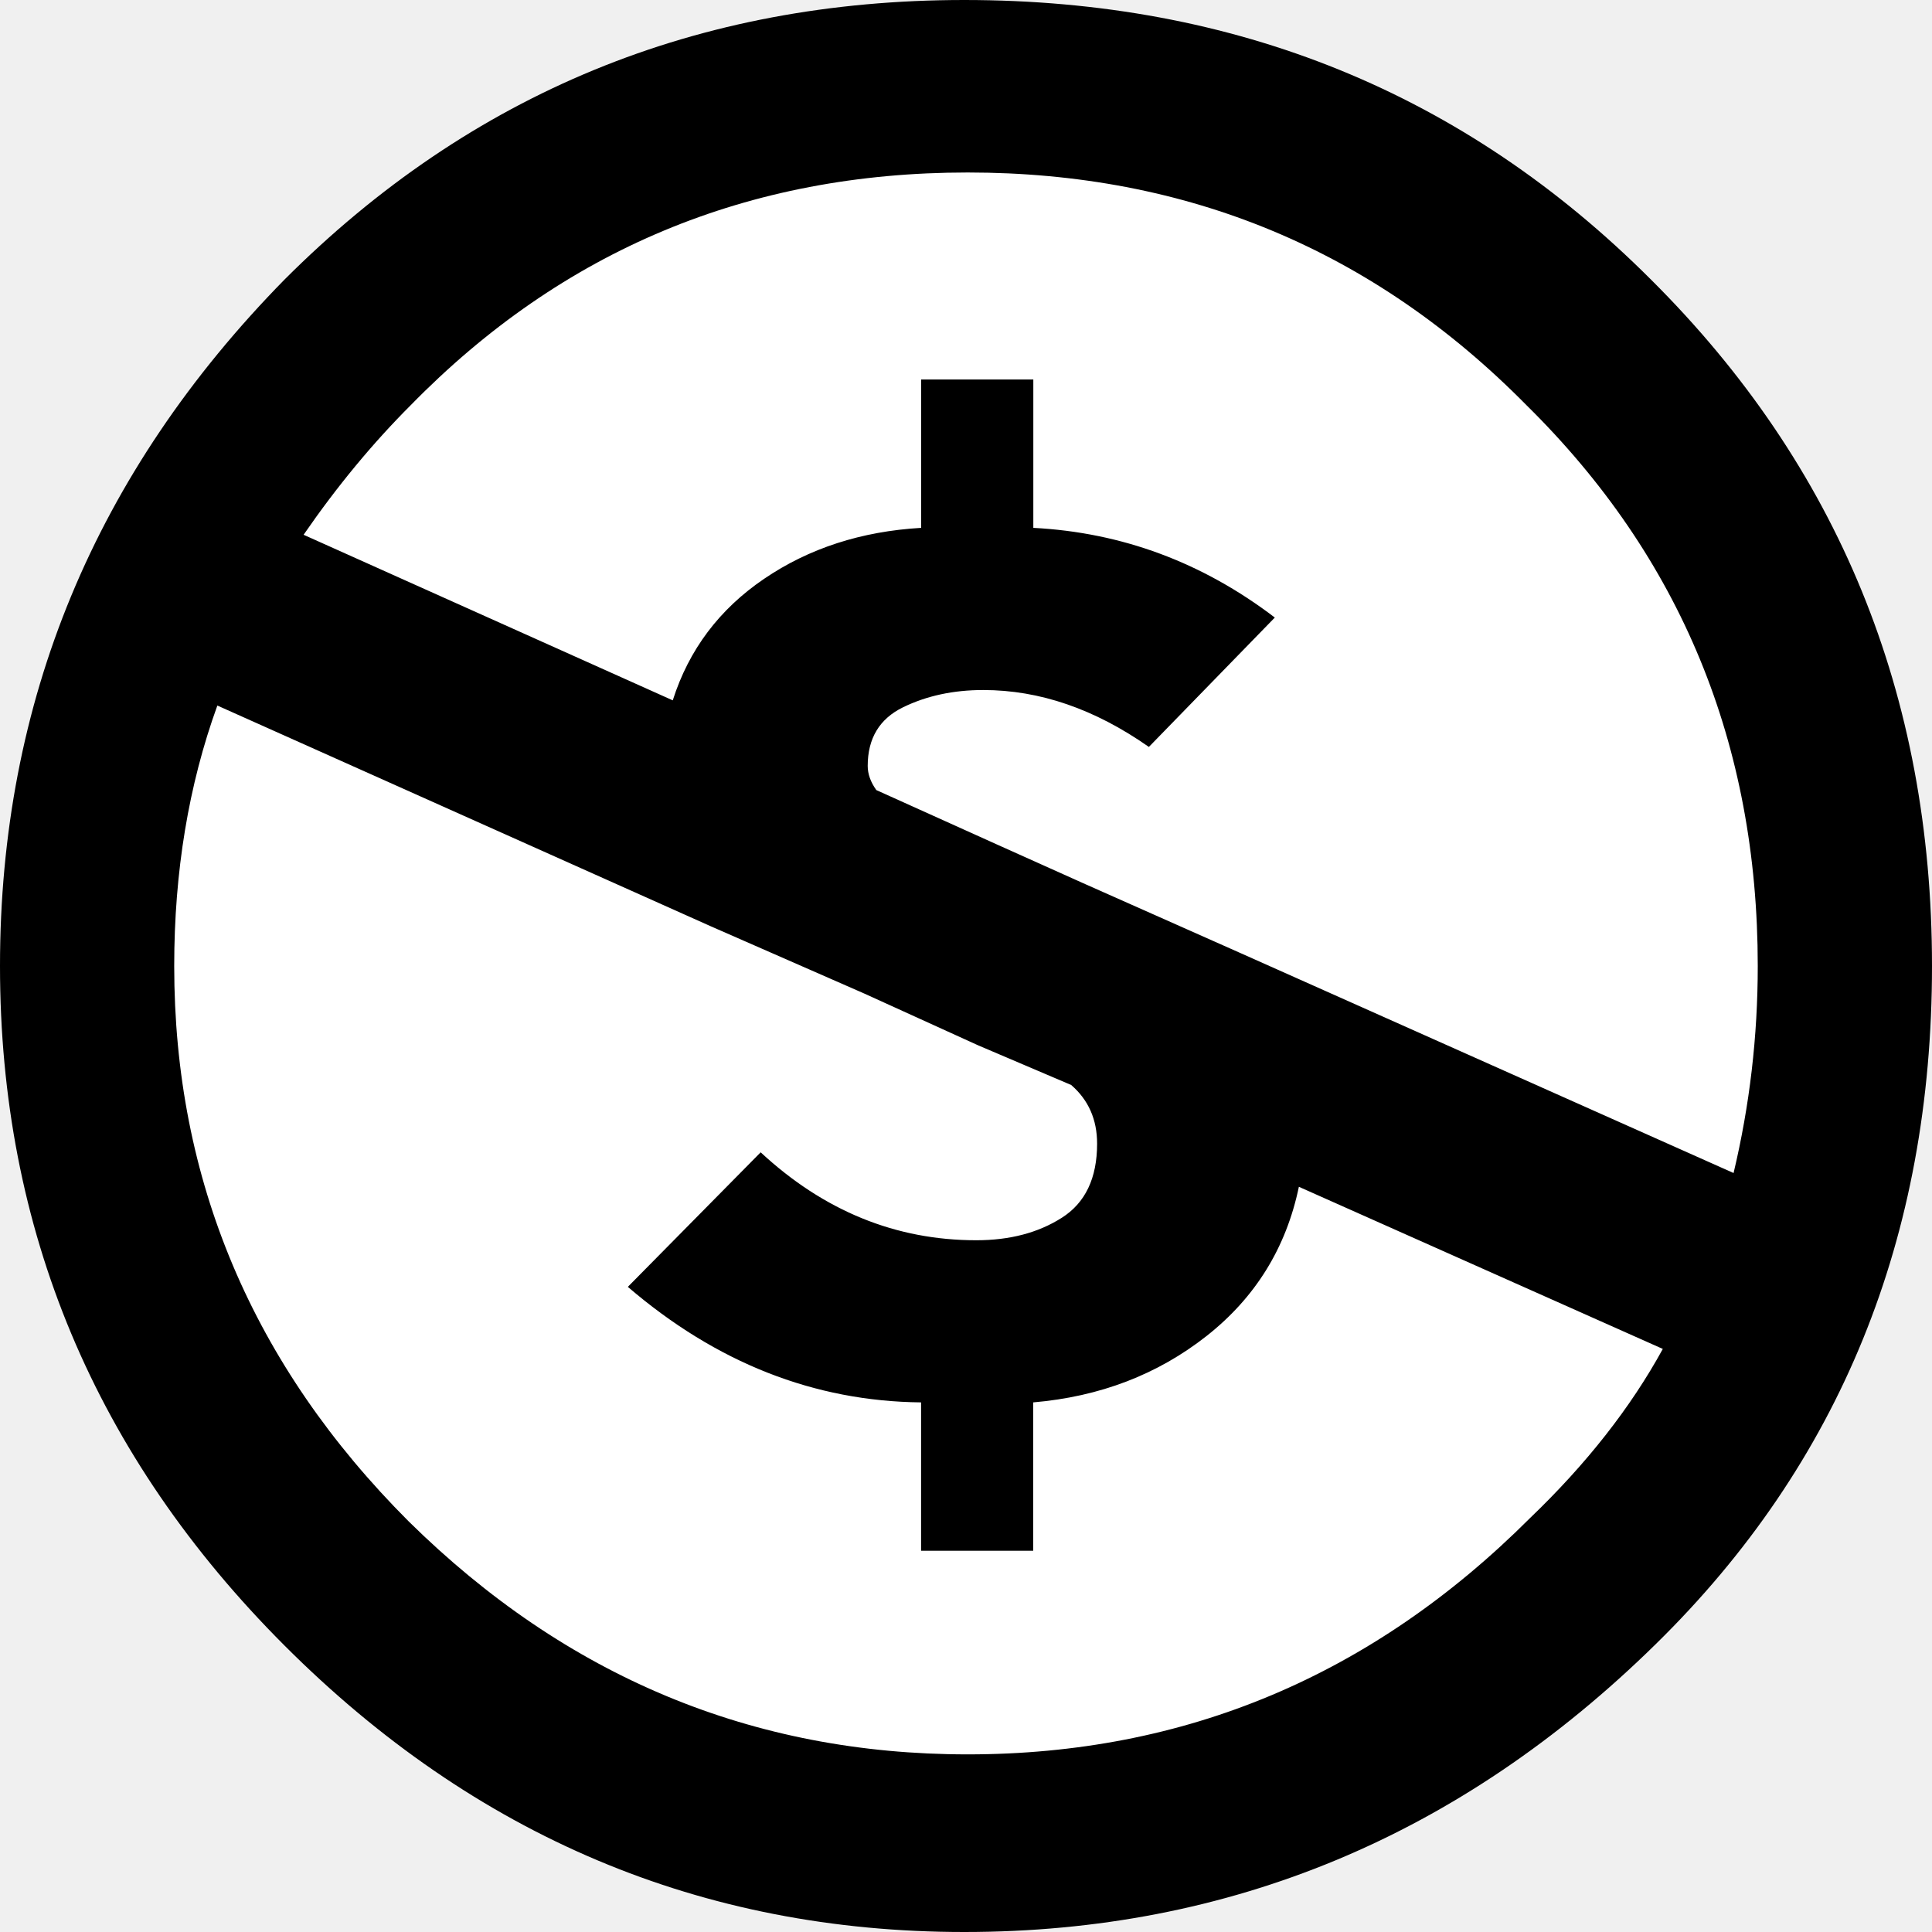
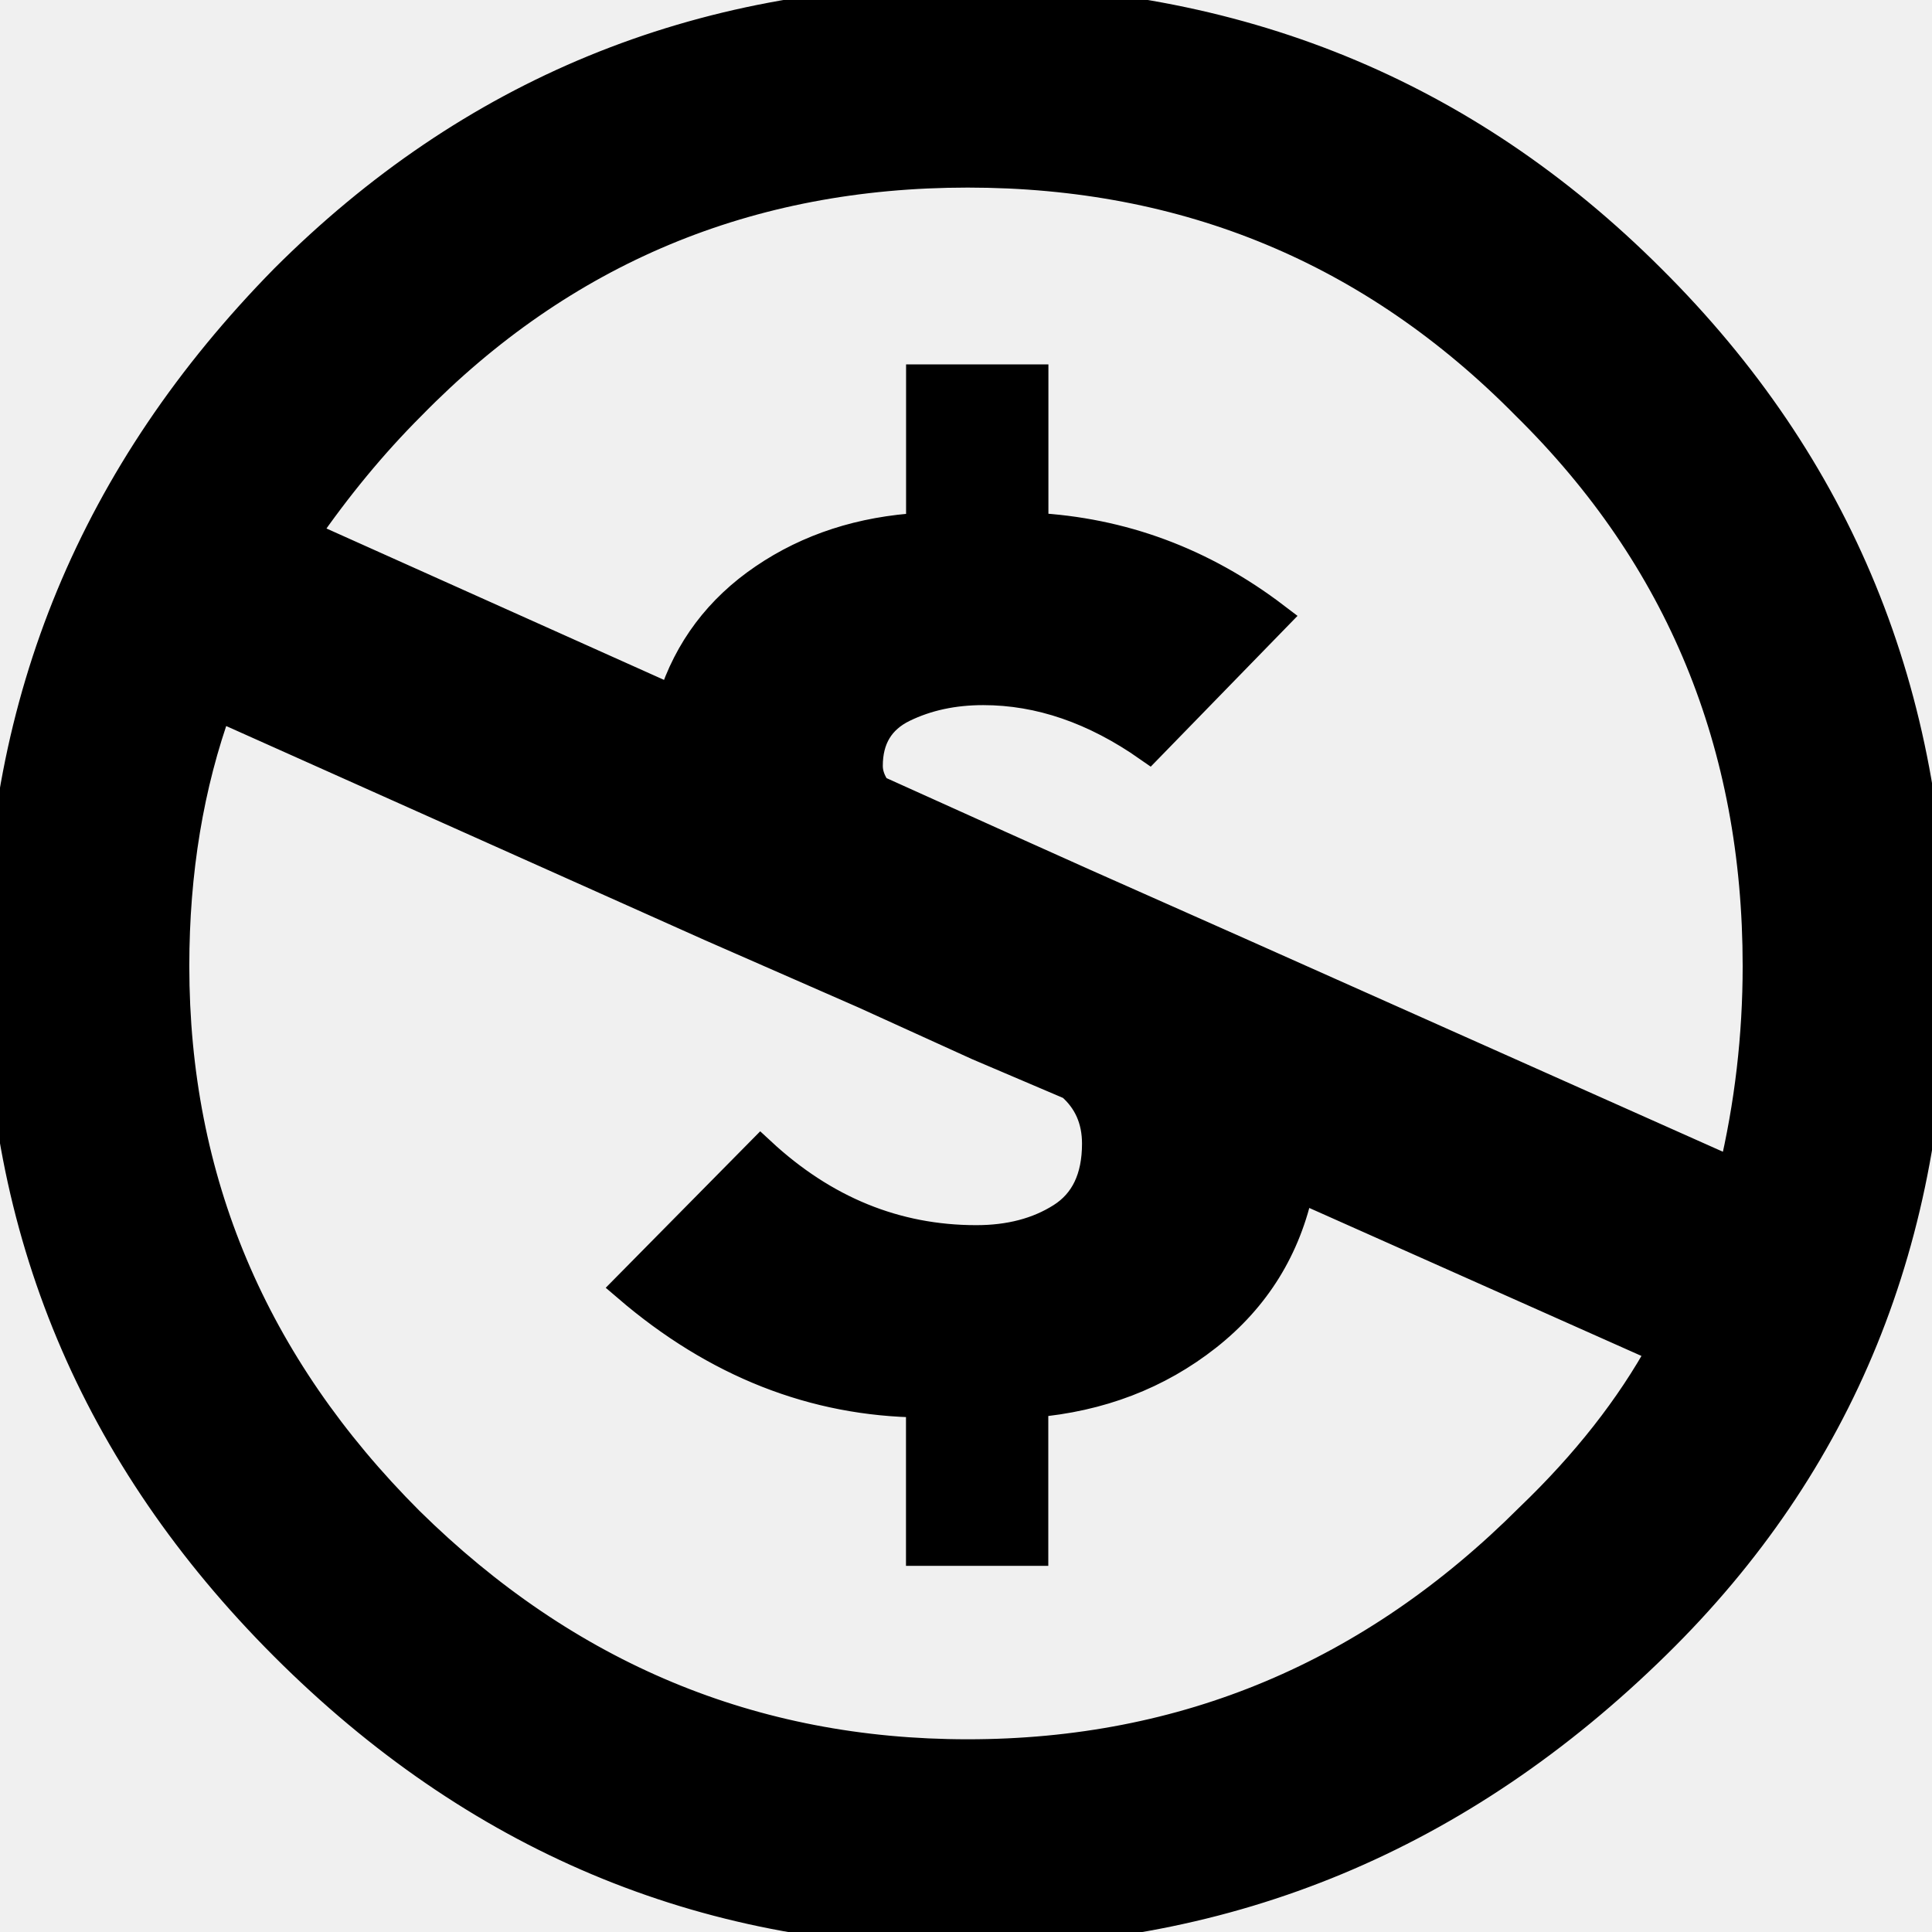
<svg xmlns="http://www.w3.org/2000/svg" version="1.0" id="Layer_1" x="0px" y="0px" width="64px" height="64px" viewBox="5.5 -3.5 64 64" enable-background="new 5.5 -3.5 64 64" xml:space="preserve">
  <g>
-     <circle fill="#FFFFFF" cx="37.47" cy="28.736" r="29.471" />
    <g>
-       <path d="M37.442-3.5c8.99,0,16.571,3.085,22.743,9.256C66.393,11.928,69.5,19.509,69.5,28.5c0,8.992-3.048,16.476-9.145,22.458    C53.88,57.32,46.241,60.5,37.442,60.5c-8.686,0-16.19-3.162-22.513-9.485C8.644,44.728,5.5,37.225,5.5,28.5    c0-8.762,3.144-16.343,9.429-22.743C21.1-0.414,28.604-3.5,37.442-3.5z M12.7,19.872c-0.952,2.628-1.429,5.505-1.429,8.629    c0,7.086,2.59,13.22,7.77,18.4c5.219,5.144,11.391,7.715,18.514,7.715c7.201,0,13.409-2.608,18.63-7.829    c1.867-1.79,3.332-3.657,4.398-5.602l-12.056-5.371c-0.421,2.02-1.439,3.667-3.057,4.942c-1.622,1.276-3.535,2.011-5.744,2.2    v4.915h-3.714v-4.915c-3.543-0.036-6.782-1.312-9.714-3.827l4.4-4.457c2.094,1.942,4.476,2.913,7.143,2.913    c1.104,0,2.048-0.246,2.83-0.743c0.78-0.494,1.172-1.312,1.172-2.457c0-0.801-0.287-1.448-0.858-1.943l-3.085-1.315l-3.771-1.715    l-5.086-2.229L12.7,19.872z M37.557,2.214c-7.276,0-13.428,2.571-18.457,7.714c-1.258,1.258-2.439,2.686-3.543,4.287L27.786,19.7    c0.533-1.676,1.542-3.019,3.029-4.028c1.484-1.009,3.218-1.571,5.2-1.686V9.071h3.715v4.915c2.934,0.153,5.6,1.143,8,2.971    l-4.172,4.286c-1.793-1.257-3.619-1.885-5.486-1.885c-0.991,0-1.876,0.191-2.656,0.571c-0.781,0.381-1.172,1.029-1.172,1.943    c0,0.267,0.095,0.533,0.285,0.8l4.057,1.83l2.8,1.257l5.144,2.285l16.397,7.314c0.535-2.248,0.801-4.533,0.801-6.857    c0-7.353-2.552-13.543-7.656-18.573C51.005,4.785,44.831,2.214,37.557,2.214z" />
+       <path stroke="black" fill="black" d="M37.442-3.5c8.99,0,16.571,3.085,22.743,9.256C66.393,11.928,69.5,19.509,69.5,28.5c0,8.992-3.048,16.476-9.145,22.458    C53.88,57.32,46.241,60.5,37.442,60.5c-8.686,0-16.19-3.162-22.513-9.485C8.644,44.728,5.5,37.225,5.5,28.5    c0-8.762,3.144-16.343,9.429-22.743C21.1-0.414,28.604-3.5,37.442-3.5z M12.7,19.872c-0.952,2.628-1.429,5.505-1.429,8.629    c0,7.086,2.59,13.22,7.77,18.4c5.219,5.144,11.391,7.715,18.514,7.715c7.201,0,13.409-2.608,18.63-7.829    c1.867-1.79,3.332-3.657,4.398-5.602l-12.056-5.371c-0.421,2.02-1.439,3.667-3.057,4.942c-1.622,1.276-3.535,2.011-5.744,2.2    v4.915h-3.714v-4.915c-3.543-0.036-6.782-1.312-9.714-3.827l4.4-4.457c2.094,1.942,4.476,2.913,7.143,2.913    c1.104,0,2.048-0.246,2.83-0.743c0.78-0.494,1.172-1.312,1.172-2.457c0-0.801-0.287-1.448-0.858-1.943l-3.085-1.315l-3.771-1.715    l-5.086-2.229L12.7,19.872z M37.557,2.214c-7.276,0-13.428,2.571-18.457,7.714c-1.258,1.258-2.439,2.686-3.543,4.287L27.786,19.7    c0.533-1.676,1.542-3.019,3.029-4.028c1.484-1.009,3.218-1.571,5.2-1.686V9.071h3.715v4.915c2.934,0.153,5.6,1.143,8,2.971    l-4.172,4.286c-1.793-1.257-3.619-1.885-5.486-1.885c-0.991,0-1.876,0.191-2.656,0.571c-0.781,0.381-1.172,1.029-1.172,1.943    c0,0.267,0.095,0.533,0.285,0.8l4.057,1.83l2.8,1.257l5.144,2.285l16.397,7.314c0.535-2.248,0.801-4.533,0.801-6.857    c0-7.353-2.552-13.543-7.656-18.573C51.005,4.785,44.831,2.214,37.557,2.214z" />
    </g>
  </g>
</svg>
